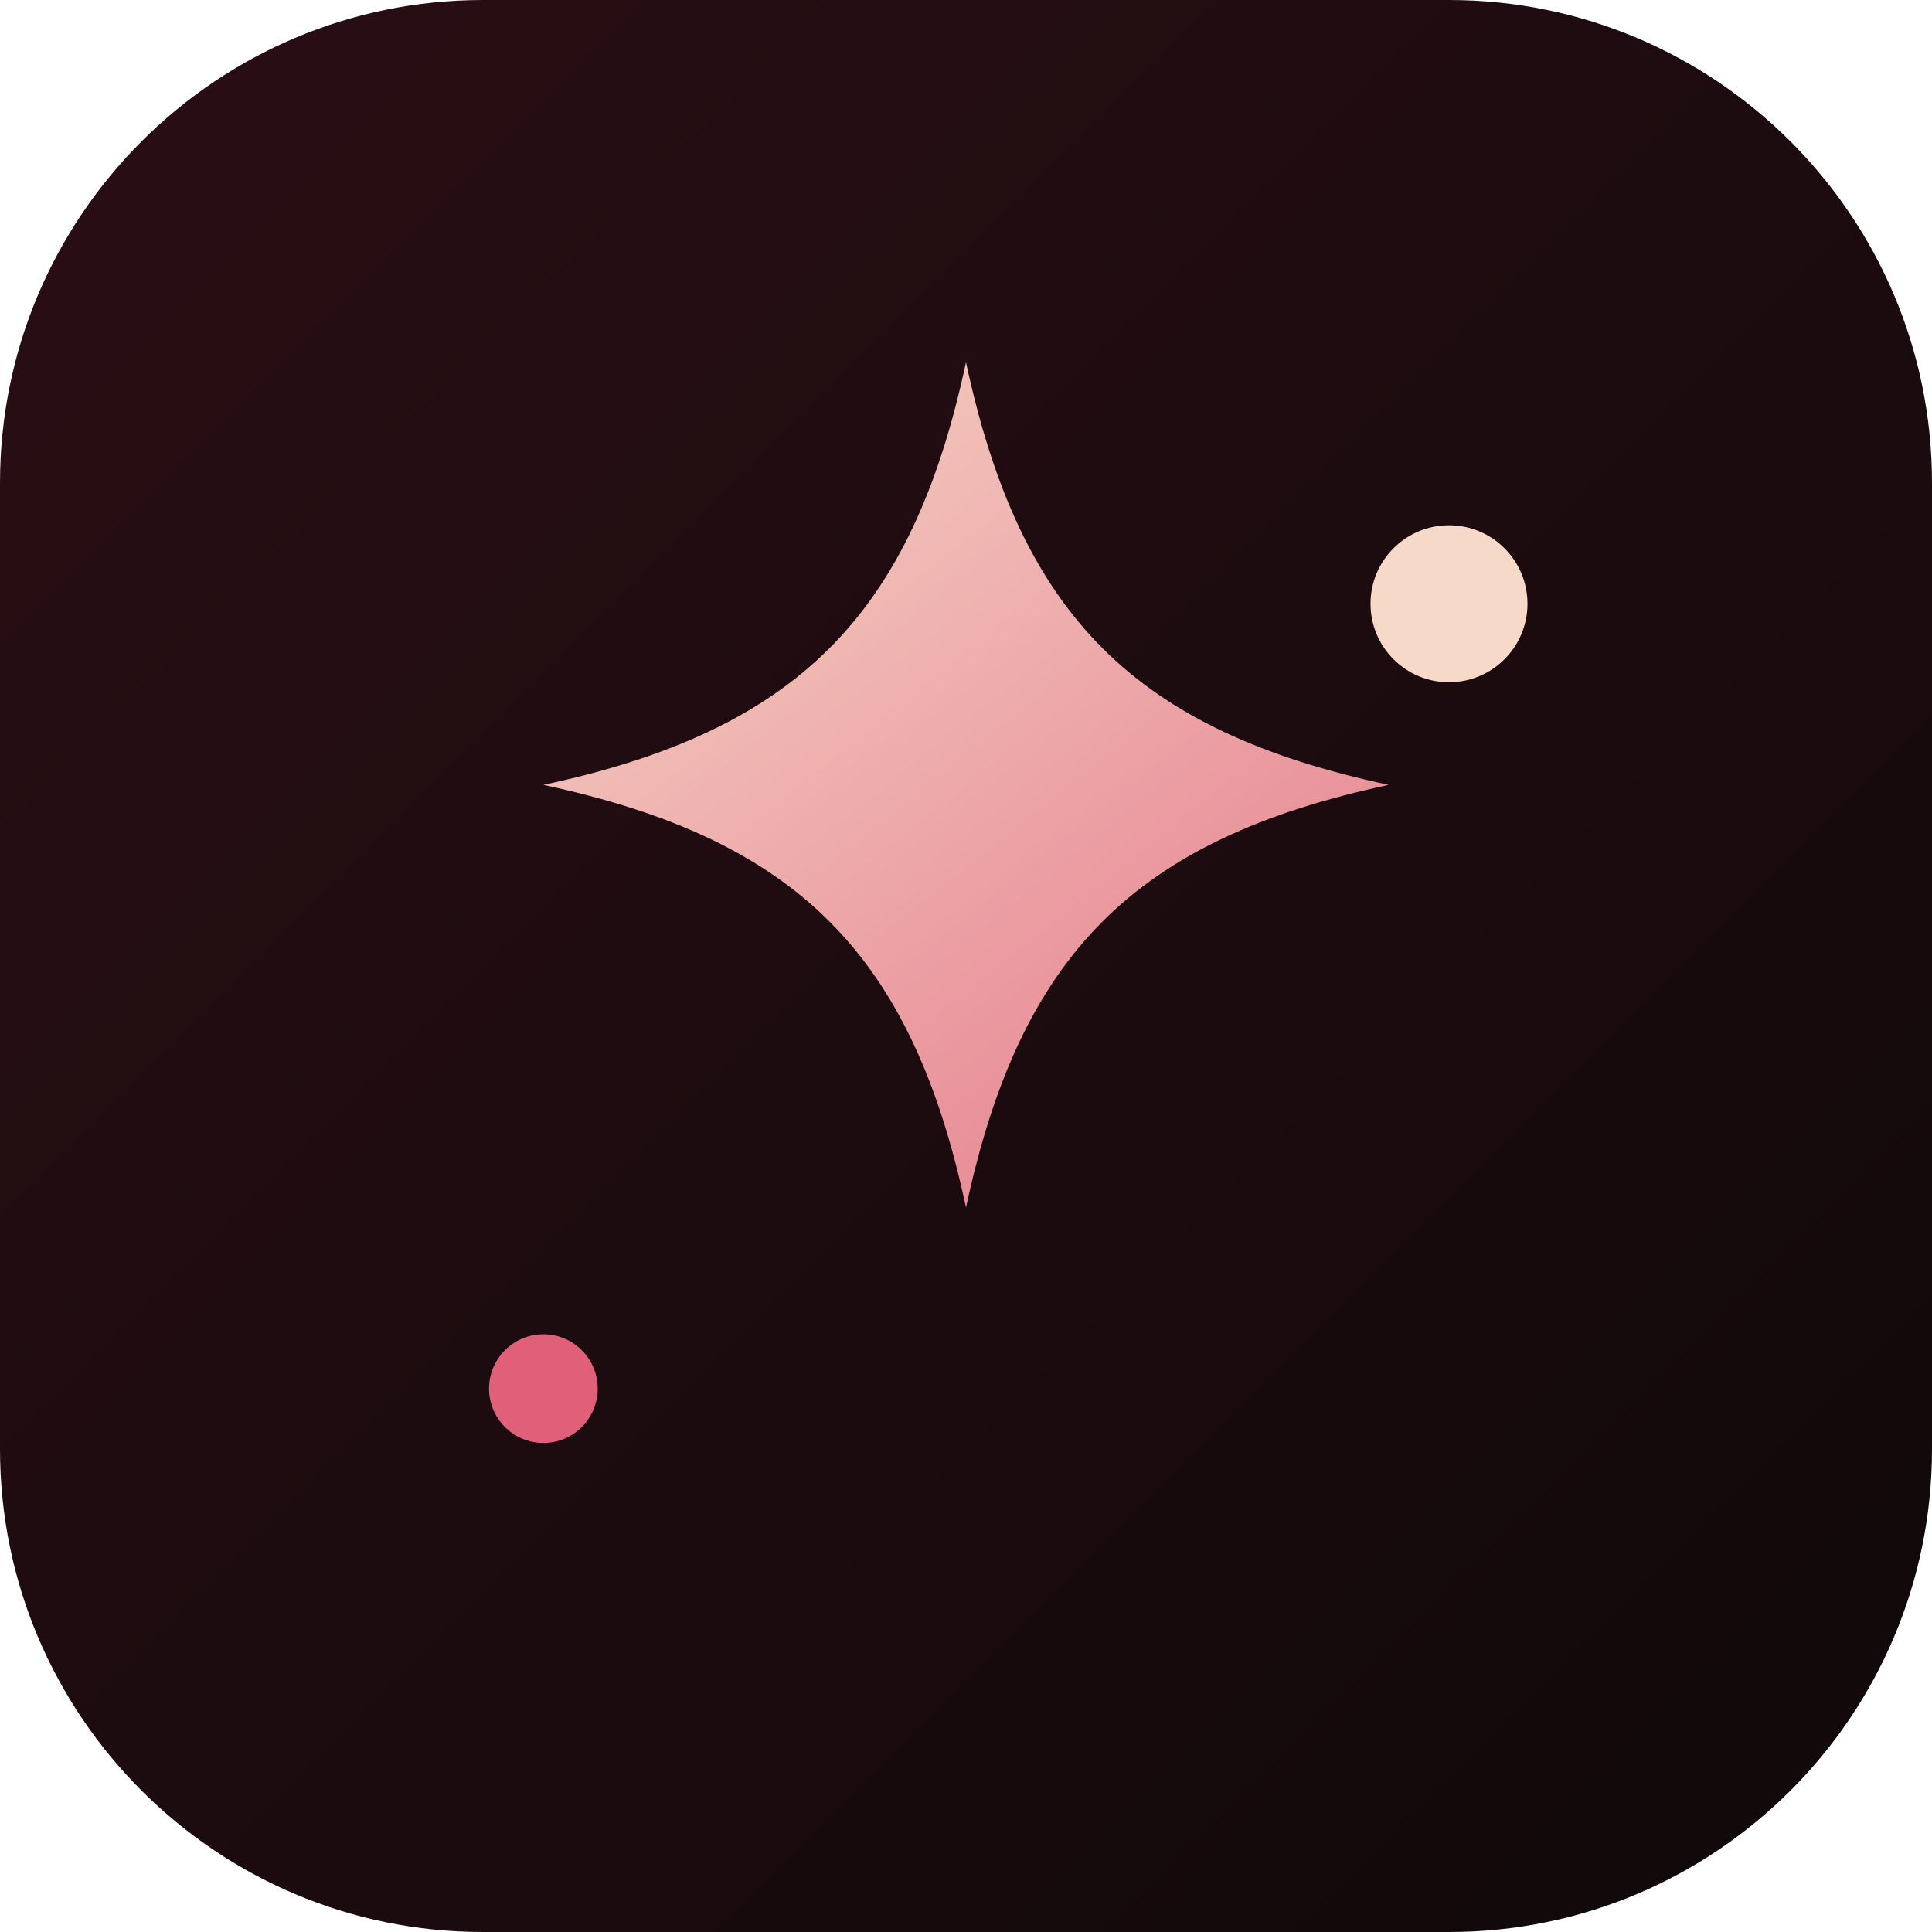
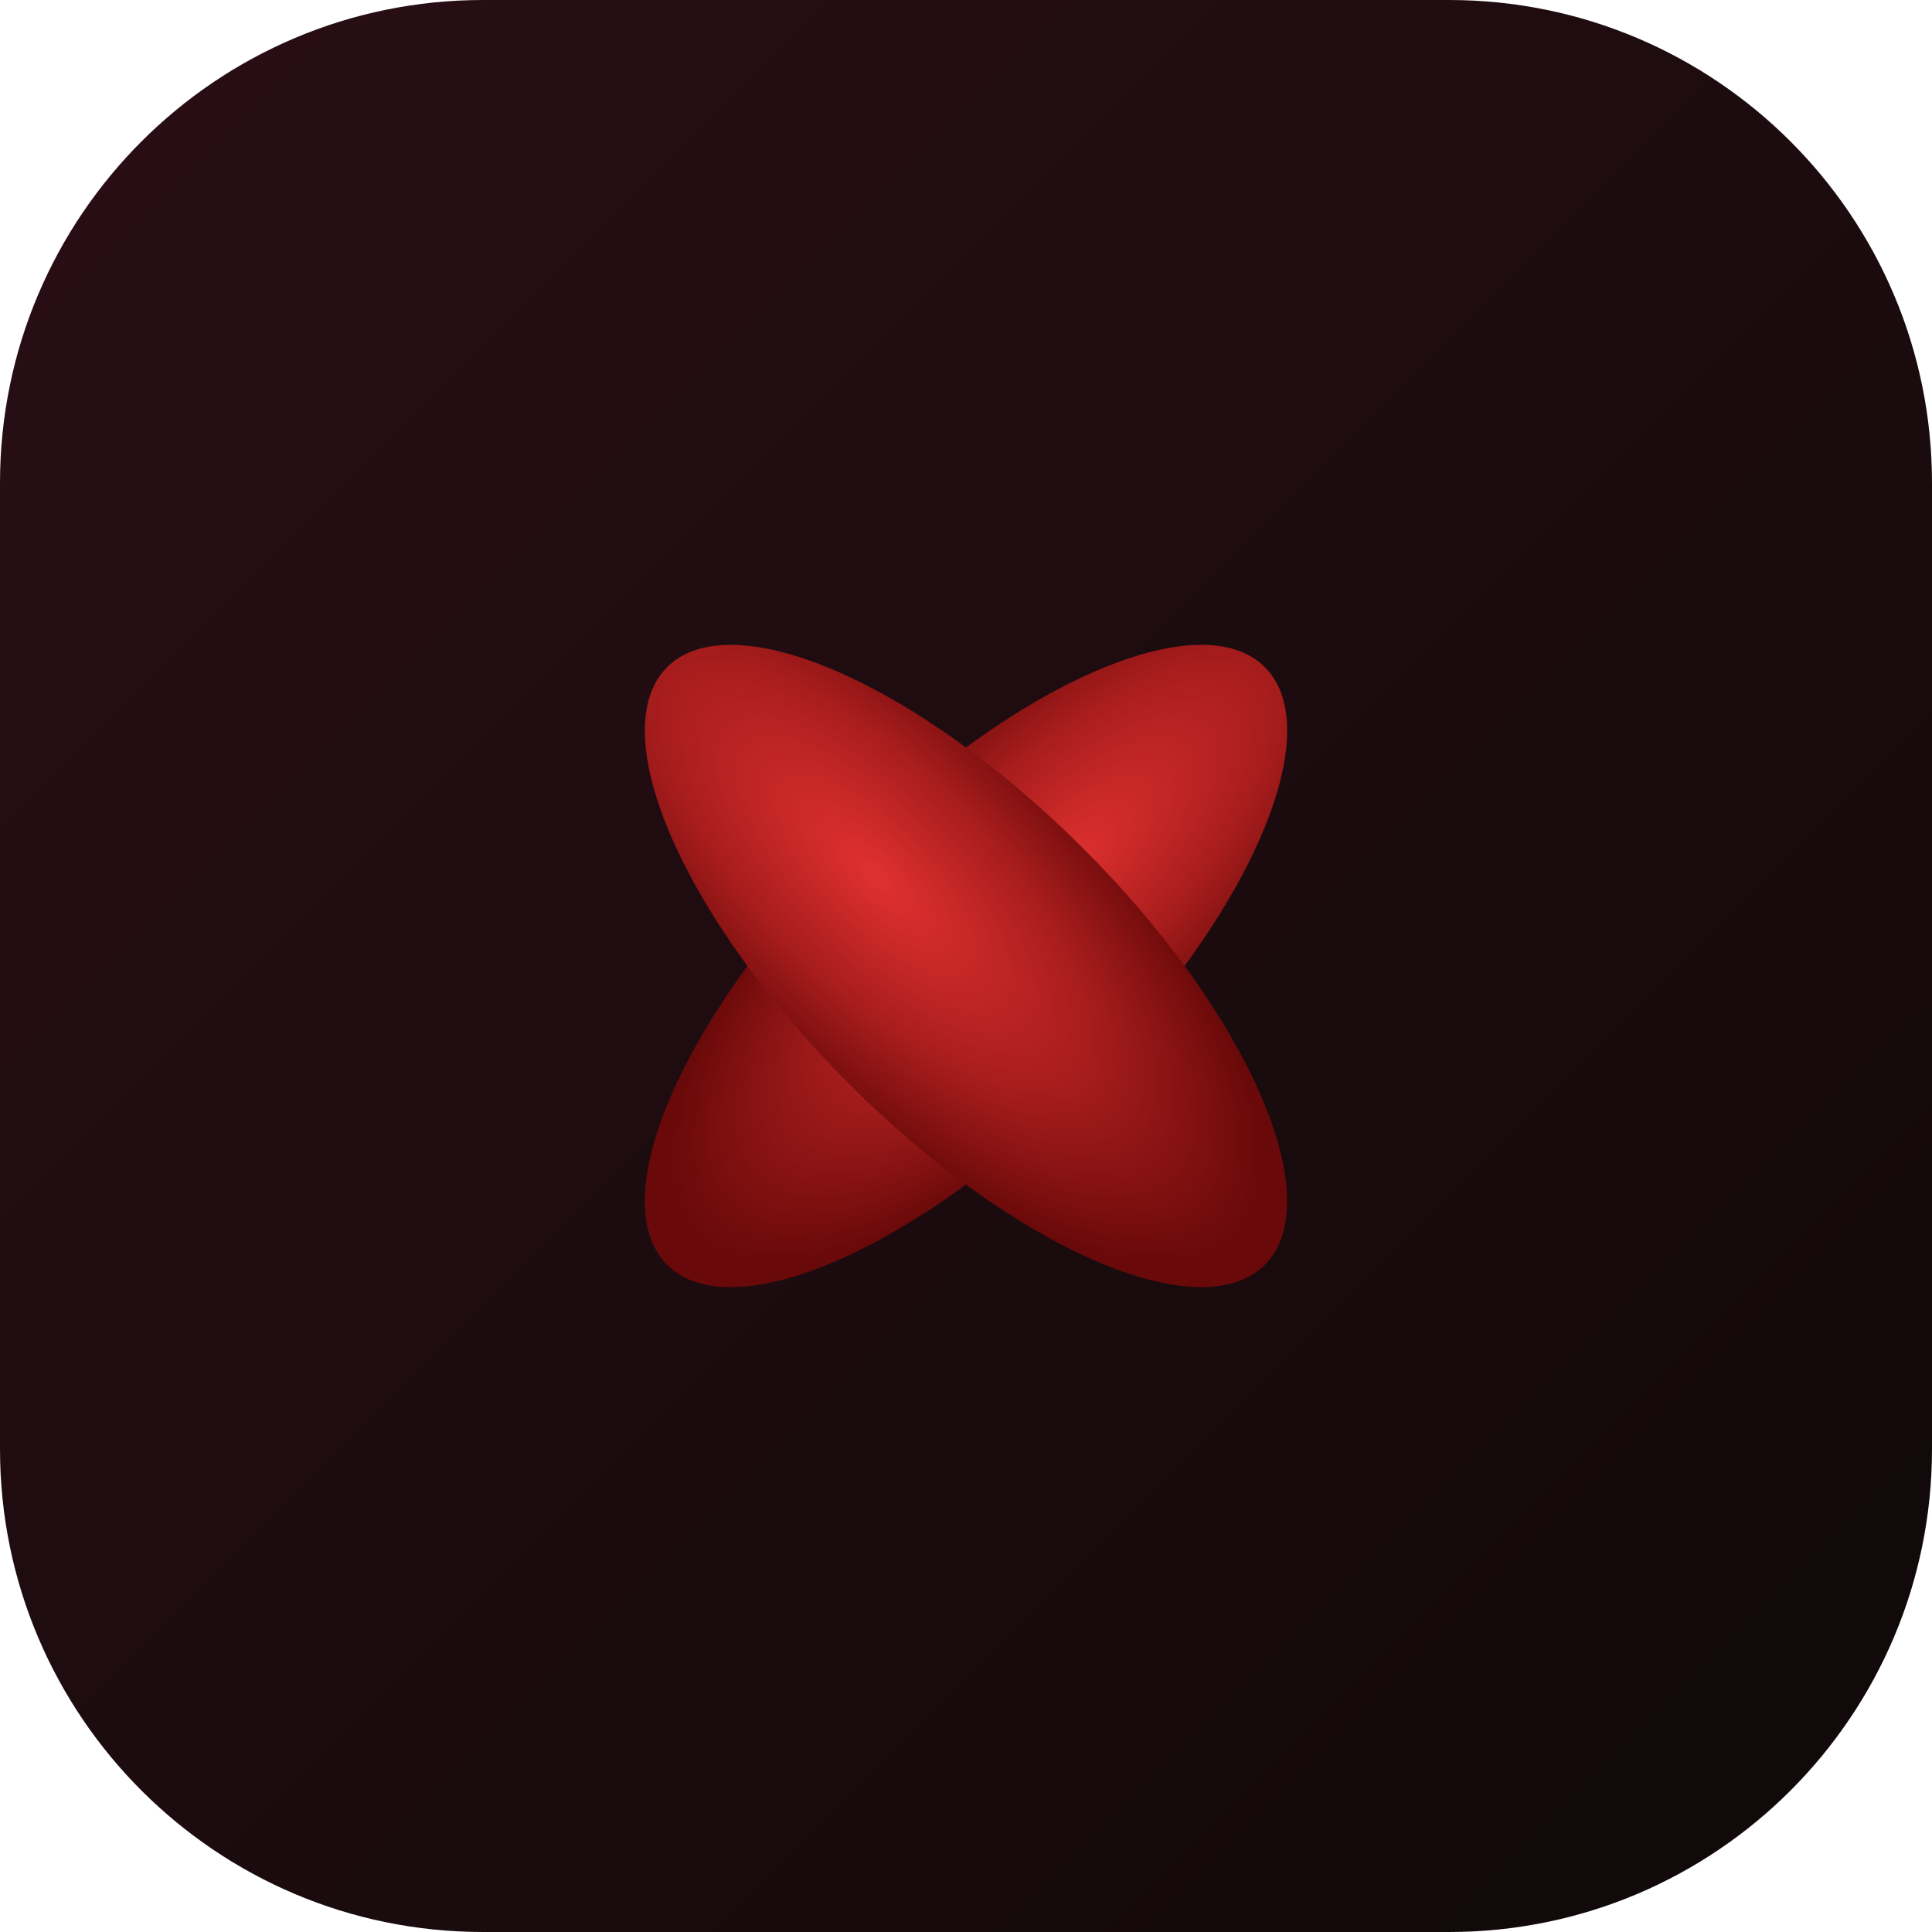
- <svg xmlns="http://www.w3.org/2000/svg" viewBox="0 0 64 64" role="img" aria-label="Pixie Girl Hub">
+ <svg xmlns="http://www.w3.org/2000/svg" viewBox="0 0 64 64" role="img" aria-label="Pixie Hub">
  <defs>
    <linearGradient id="bg" x1="0" y1="0" x2="64" y2="64" gradientUnits="userSpaceOnUse">
      <stop offset="0" stop-color="#2a0f15" />
      <stop offset="1" stop-color="#0f0809" />
    </linearGradient>
-     <linearGradient id="mark" x1="16" y1="12" x2="48" y2="52" gradientUnits="userSpaceOnUse">
-       <stop offset="0" stop-color="#f6d9c9" />
-       <stop offset="1" stop-color="#e0607a" />
-     </linearGradient>
+     <radialGradient id="petal" cx="50%" cy="35%" r="60%">
+       <stop offset="0" stop-color="#e03030" />
+       <stop offset="0.55" stop-color="#a81d1d" />
+       <stop offset="1" stop-color="#690909" />
+     </radialGradient>
  </defs>
  <rect width="64" height="64" rx="16" fill="url(#bg)" />
-   <path fill="url(#mark)" d="M32 12c1.8 8.4 5.6 12.2 14 14-8.4 1.8-12.2 5.6-14 14-1.8-8.4-5.6-12.2-14-14 8.4-1.8 12.2-5.6 14-14z" />
-   <circle cx="48" cy="20" r="2.6" fill="#f6d9c9" />
-   <circle cx="18" cy="46" r="1.8" fill="#e0607a" />
+   <g transform="translate(32,32)">
+     <ellipse rx="5.5" ry="14" transform="rotate(45)" fill="url(#petal)" />
+     <ellipse rx="5.5" ry="14" transform="rotate(-45)" fill="url(#petal)" />
+   </g>
</svg>
